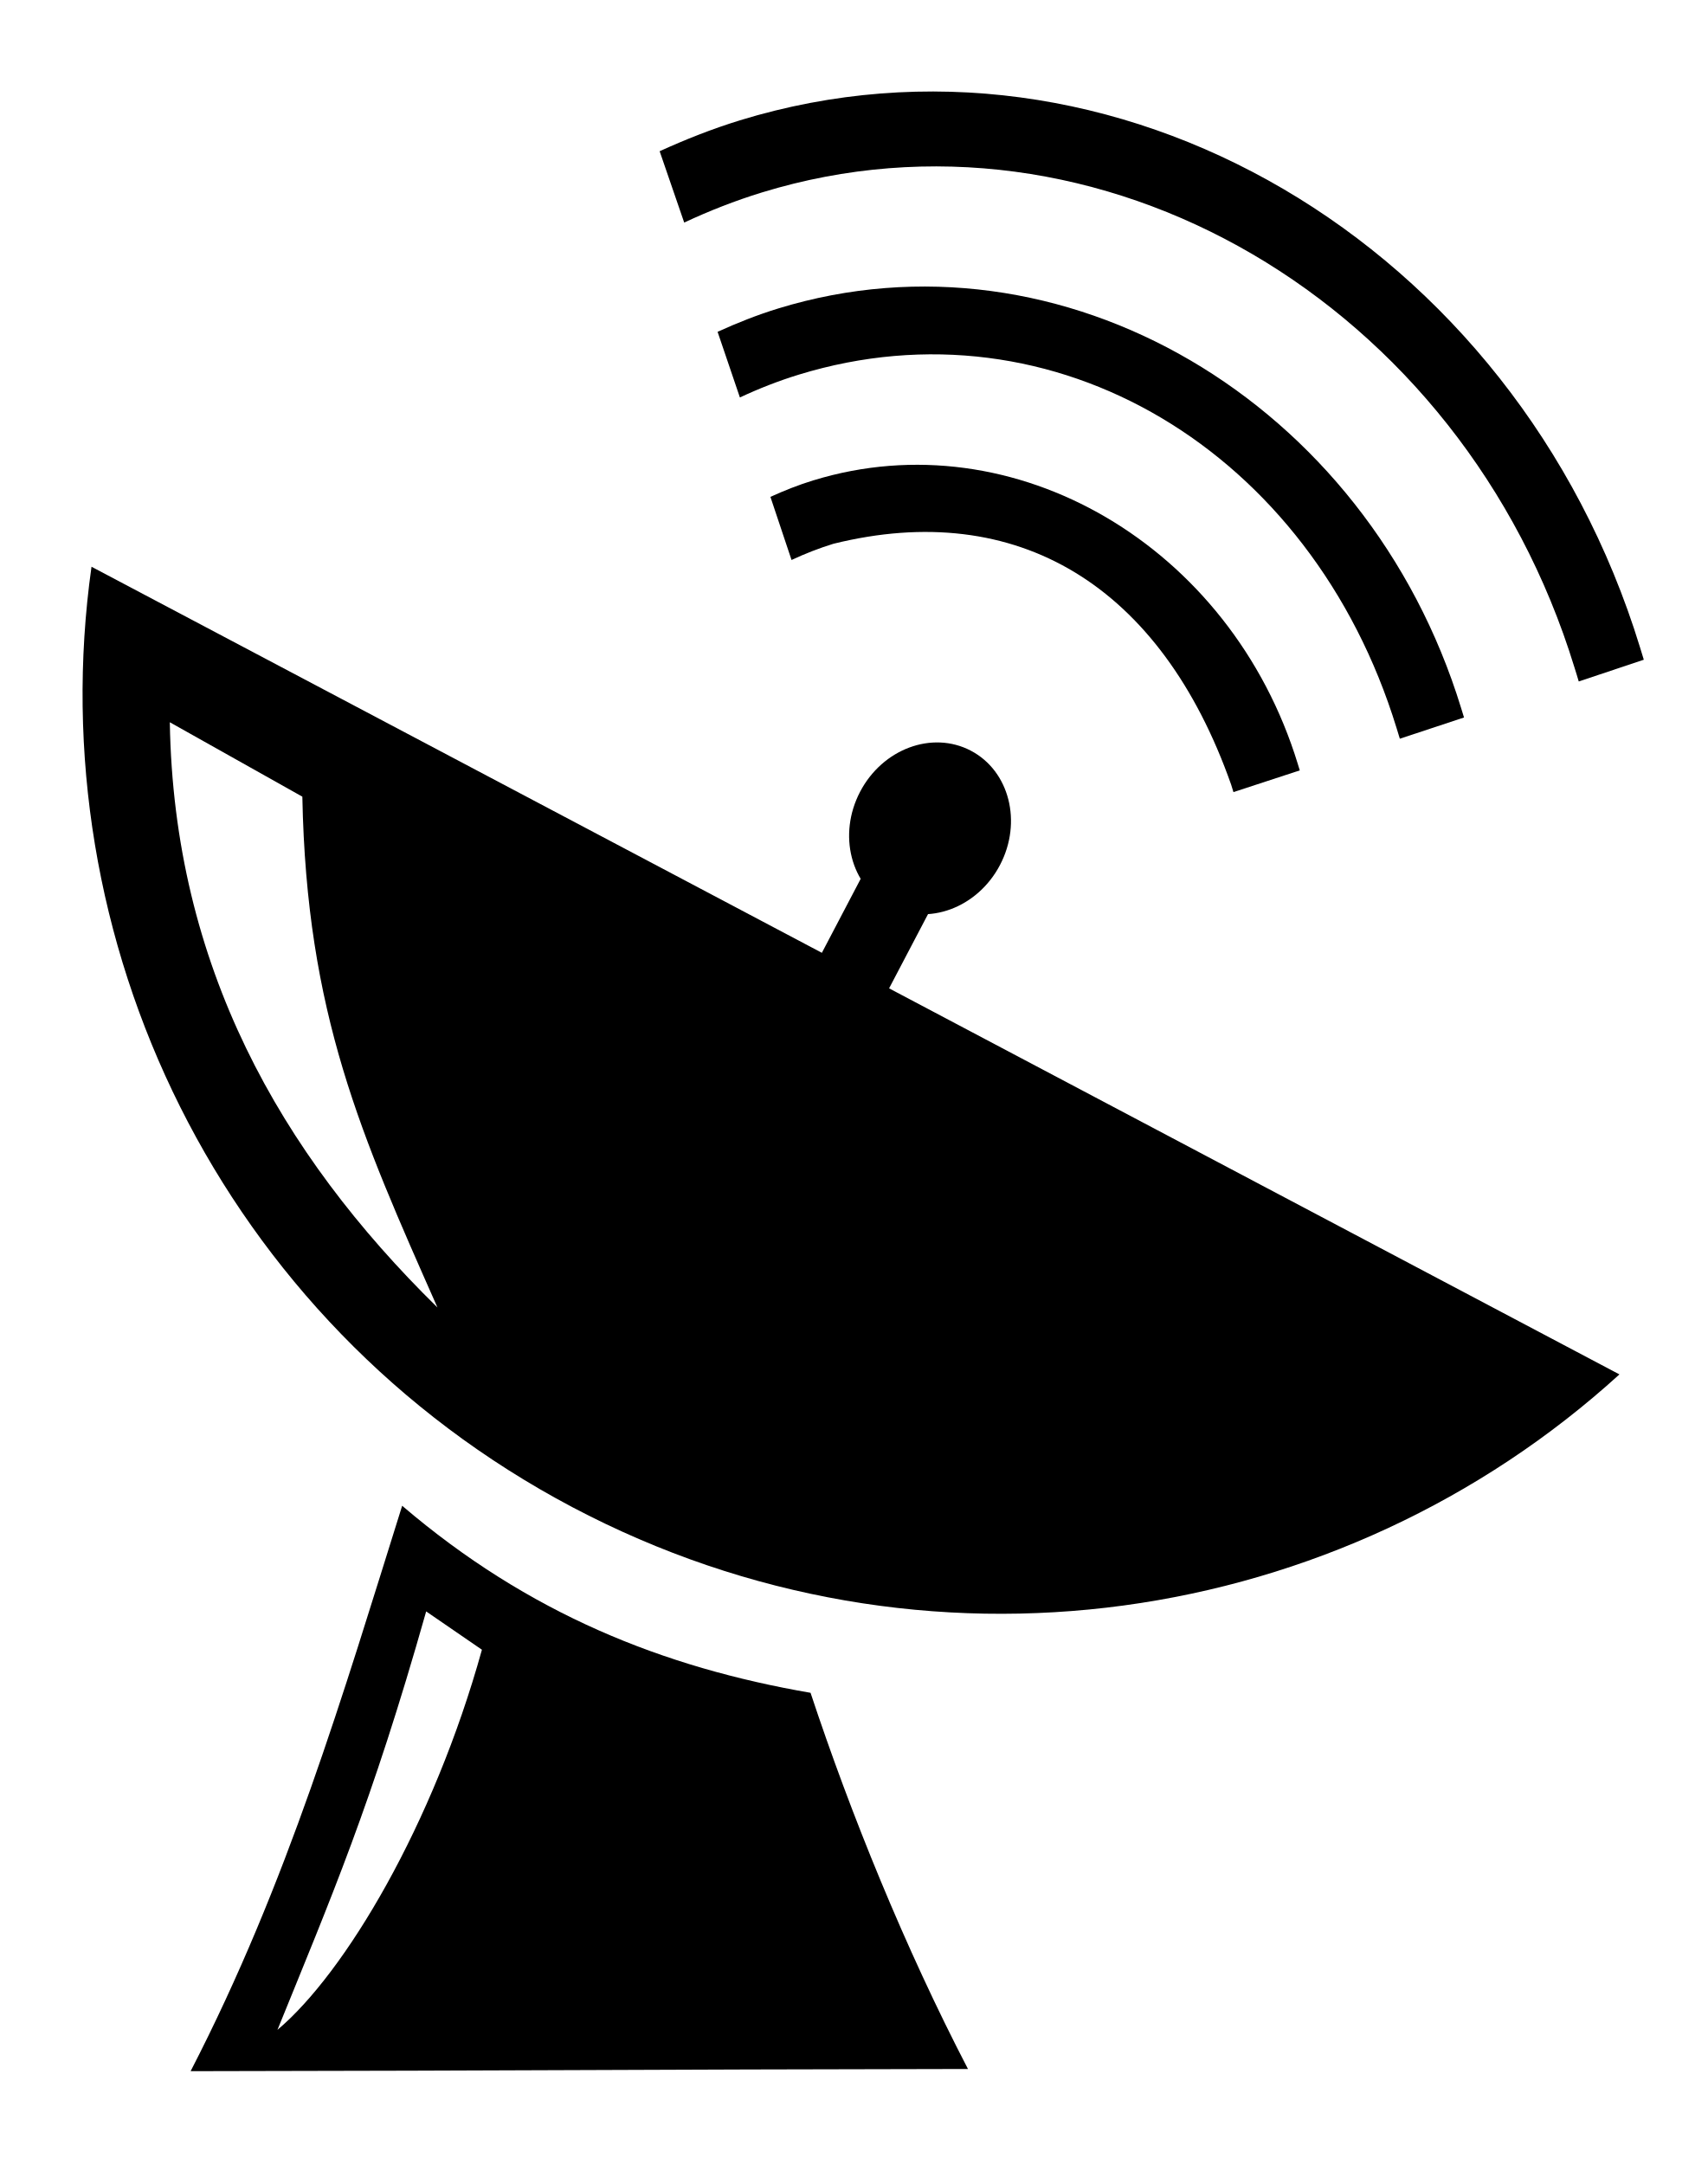
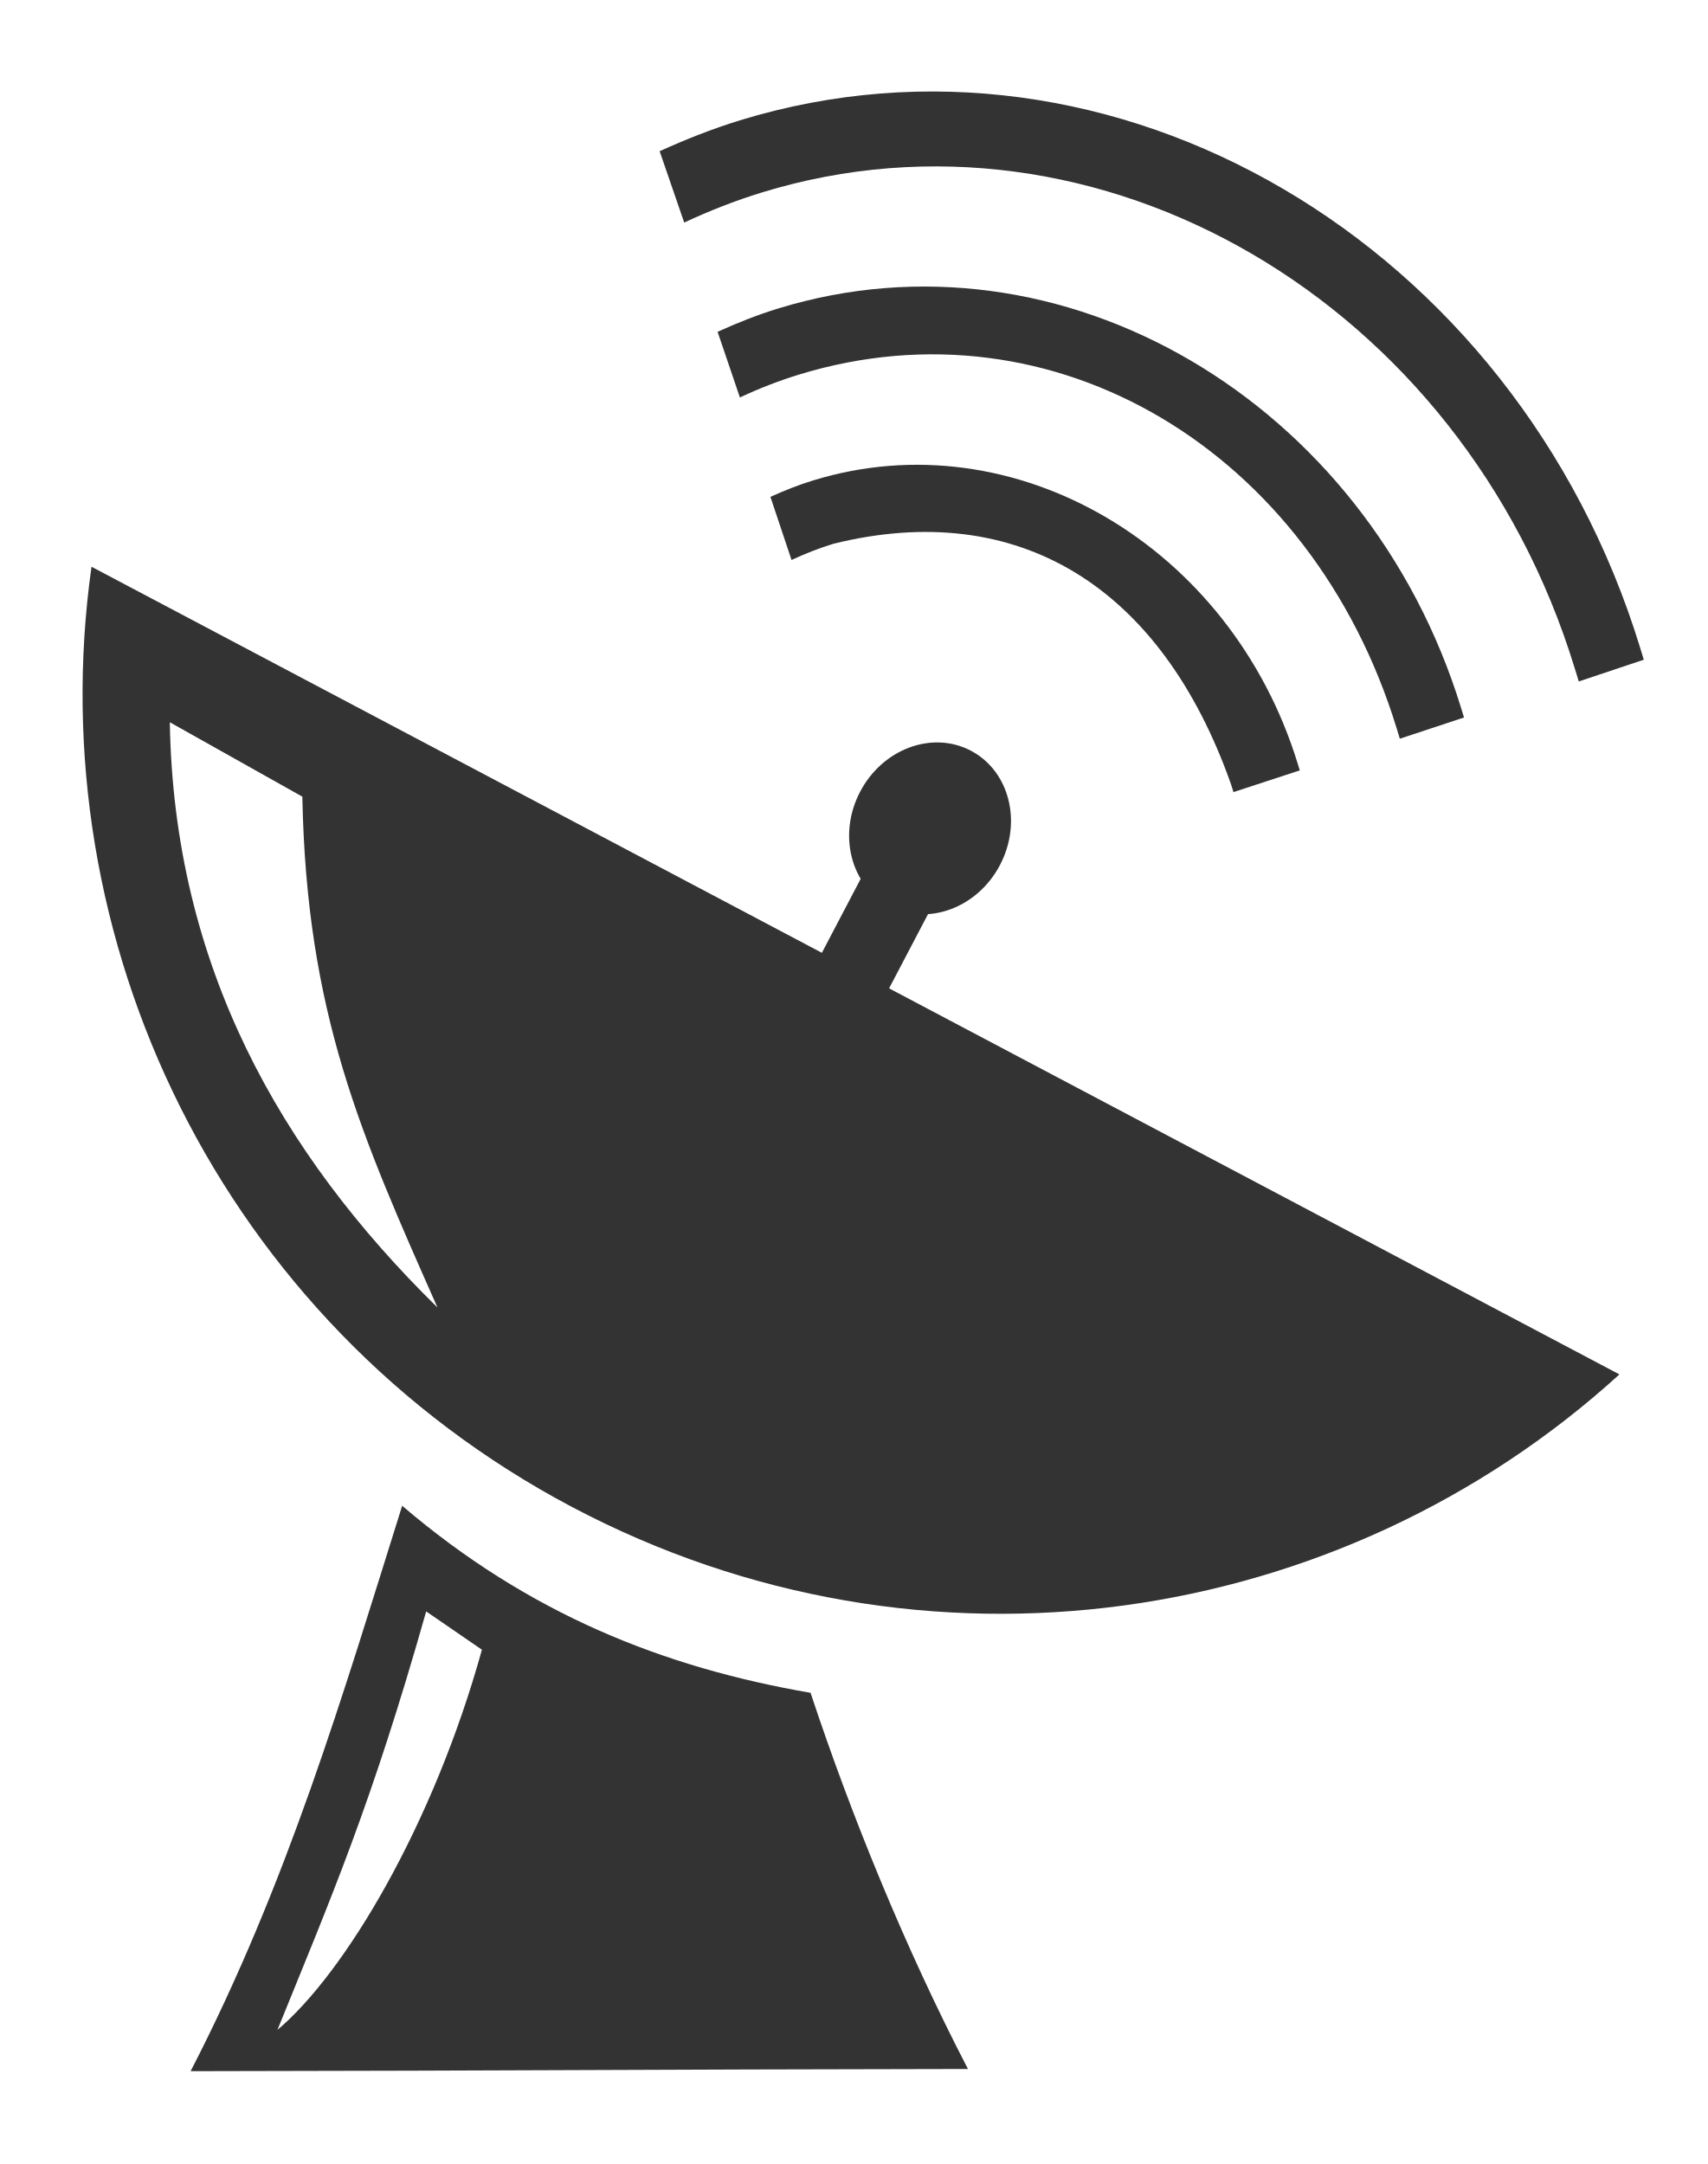
<svg xmlns="http://www.w3.org/2000/svg" id="svg4101" viewBox="0 0 236.63 299.95" version="1.1">
  <g id="layer1" transform="translate(-317.72 -178.01)">
    <g id="g4068" transform="matrix(2.8428 1.4908 -1.4908 2.8428 85.009 -2057.1)">
      <g id="g4046" transform="matrix(.83109 -.84336 .84336 .83109 -425.72 478.53)">
-         <path id="path3194" style="stroke-width:0;fill:#000000" d="m443.65 563.57c-1.052-0.013-2.107 0.06-3.127 0.18l0.06 2.751c0.99-0.127 2.01-0.194 3.034-0.182 12.831 0.157 23.11 11.577 22.939 25.533-0.002 0.176-0.001 0.356-0.007 0.531l2.501-0.032c0.004-0.157 0.004-0.311 0.006-0.469 0.189-15.473-11.18-28.139-25.405-28.313z" />
-         <path id="path3194-4" style="stroke-width:0;fill:#000000" d="m442.9 570.53c-0.798-0.01-1.598 0.045-2.372 0.137l0.045 2.528c0.751-0.097 1.524-0.147 2.301-0.138 9.731 0.119 16.959 8.338 16.83 18.923-0.002 0.134-0.001 0.27-0.005 0.403l2.465-0.024c0.003-0.119 0.003-0.236 0.004-0.355 0.144-11.735-8.479-21.341-19.268-21.474z" />
-         <path id="path3194-0" style="stroke-width:0;fill:#000000" d="m442.21 576.89c-0.566-0.007-1.133 0.032-1.682 0.097l0.032 2.427c0.533-0.069 1.081-0.104 1.632-0.098 6.901 0.463 10.914 5.09 11.138 12.786-0.001 0.095-0.001 0.191-0.003 0.286l2.545-0.017c0.002-0.085 0.002-0.167 0.003-0.252 0.102-8.322-6.013-15.134-13.664-15.228z" />
+         <path id="path3194" style="stroke-width:0;fill:#333333" d="m443.65 563.57c-1.052-0.013-2.107 0.06-3.127 0.18l0.06 2.751c0.99-0.127 2.01-0.194 3.034-0.182 12.831 0.157 23.11 11.577 22.939 25.533-0.002 0.176-0.001 0.356-0.007 0.531l2.501-0.032c0.004-0.157 0.004-0.311 0.006-0.469 0.189-15.473-11.18-28.139-25.405-28.313z" />
+         <path id="path3194-4" style="stroke-width:0;fill:#333333" d="m442.9 570.53c-0.798-0.01-1.598 0.045-2.372 0.137l0.045 2.528c0.751-0.097 1.524-0.147 2.301-0.138 9.731 0.119 16.959 8.338 16.83 18.923-0.002 0.134-0.001 0.27-0.005 0.403l2.465-0.024c0.003-0.119 0.003-0.236 0.004-0.355 0.144-11.735-8.479-21.341-19.268-21.474z" />
+         <path id="path3194-0" style="stroke-width:0;fill:#333333" d="m442.21 576.89c-0.566-0.007-1.133 0.032-1.682 0.097l0.032 2.427c0.533-0.069 1.081-0.104 1.632-0.098 6.901 0.463 10.914 5.09 11.138 12.786-0.001 0.095-0.001 0.191-0.003 0.286l2.545-0.017c0.002-0.085 0.002-0.167 0.003-0.252 0.102-8.322-6.013-15.134-13.664-15.228z" />
      </g>
      <g id="g4061" transform="translate(4.3273)">
-         <path id="path4401" style="fill:#000000" d="m428.83 632.5c1.517 8.395 3.188 16.704 3.25 25.864 13.434-7.07 16.246-8.6 29.68-15.671-4.844-3.377-9.592-7.394-13.563-11.229-6.141 1.982-12.377 2.632-19.367 1.036zm3.036 3.559 2.901 0.347c1.657 7.69 1.244 15.12-0.195 18.637-0.6-6.12-0.911-10.445-2.705-18.984z" />
-         <path id="path3423-9-5" style="fill:#000000" d="m398.12 602.82c5.464 15.304 20.054 26.266 37.241 26.321 17.188 0.055 31.819-10.803 37.38-26.073l-74.621-0.248zm6.113 4.377 6.56 0.188c4.52 8.231 9.056 11.778 15.41 16.825-9.135-2.756-16.947-7.808-21.97-17.013z" />
+         <path id="path4401" style="fill:#333333" d="m428.83 632.5c1.517 8.395 3.188 16.704 3.25 25.864 13.434-7.07 16.246-8.6 29.68-15.671-4.844-3.377-9.592-7.394-13.563-11.229-6.141 1.982-12.377 2.632-19.367 1.036zm3.036 3.559 2.901 0.347c1.657 7.69 1.244 15.12-0.195 18.637-0.6-6.12-0.911-10.445-2.705-18.984z" />
+         <path id="path3423-9-5" style="fill:#333333" d="m398.12 602.82c5.464 15.304 20.054 26.266 37.241 26.321 17.188 0.055 31.819-10.803 37.38-26.073l-74.621-0.248zm6.113 4.377 6.56 0.188c4.52 8.231 9.056 11.778 15.41 16.825-9.135-2.756-16.947-7.808-21.97-17.013z" />
        <g id="g4055" transform="translate(2.1997 2)">
-           <rect id="rect4051" style="stroke-width:0;fill:#000000" height="8.081" width="3.283" y="594.76" x="431.59" />
-           <path id="path4053" style="stroke-width:0;fill:#000000" d="m436.64 594.01c0 2.092-1.526 3.788-3.409 3.788s-3.409-1.696-3.409-3.788 1.526-3.788 3.409-3.788 3.409 1.696 3.409 3.788z" />
+           <rect id="rect4051" style="stroke-width:0;fill:#333333" height="8.081" width="3.283" y="594.76" x="431.59" />
+           <path id="path4053" style="stroke-width:0;fill:#333333" d="m436.64 594.01c0 2.092-1.526 3.788-3.409 3.788s-3.409-1.696-3.409-3.788 1.526-3.788 3.409-3.788 3.409 1.696 3.409 3.788z" />
        </g>
      </g>
    </g>
  </g>
</svg>
